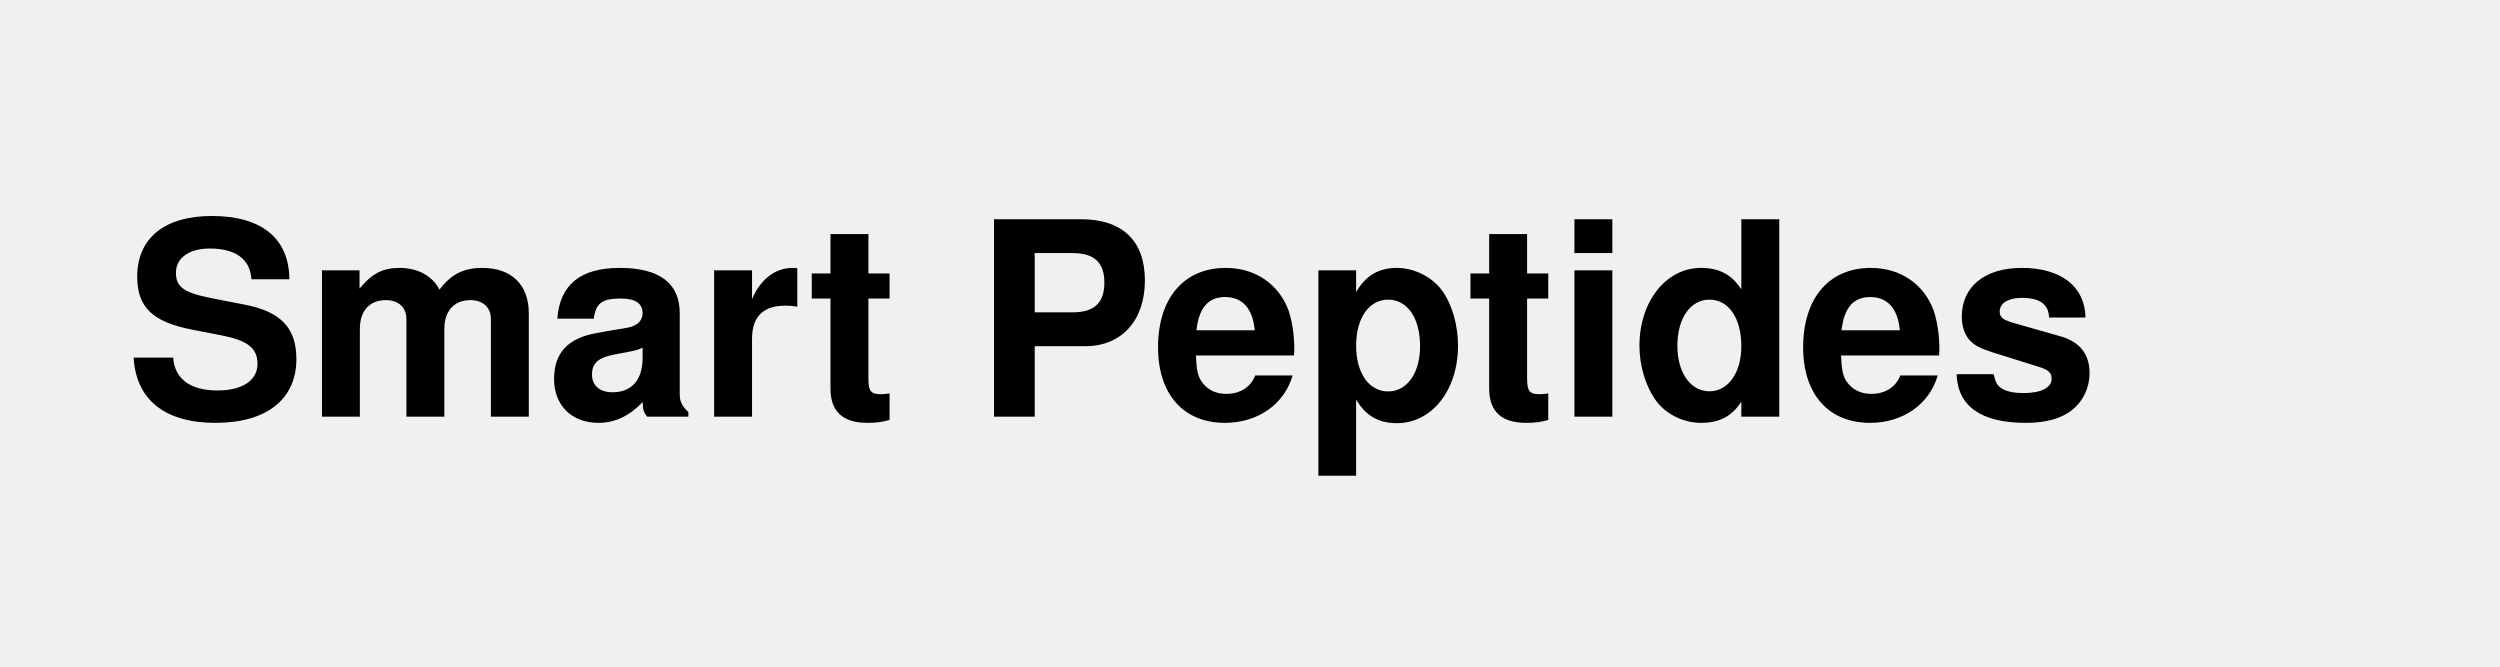
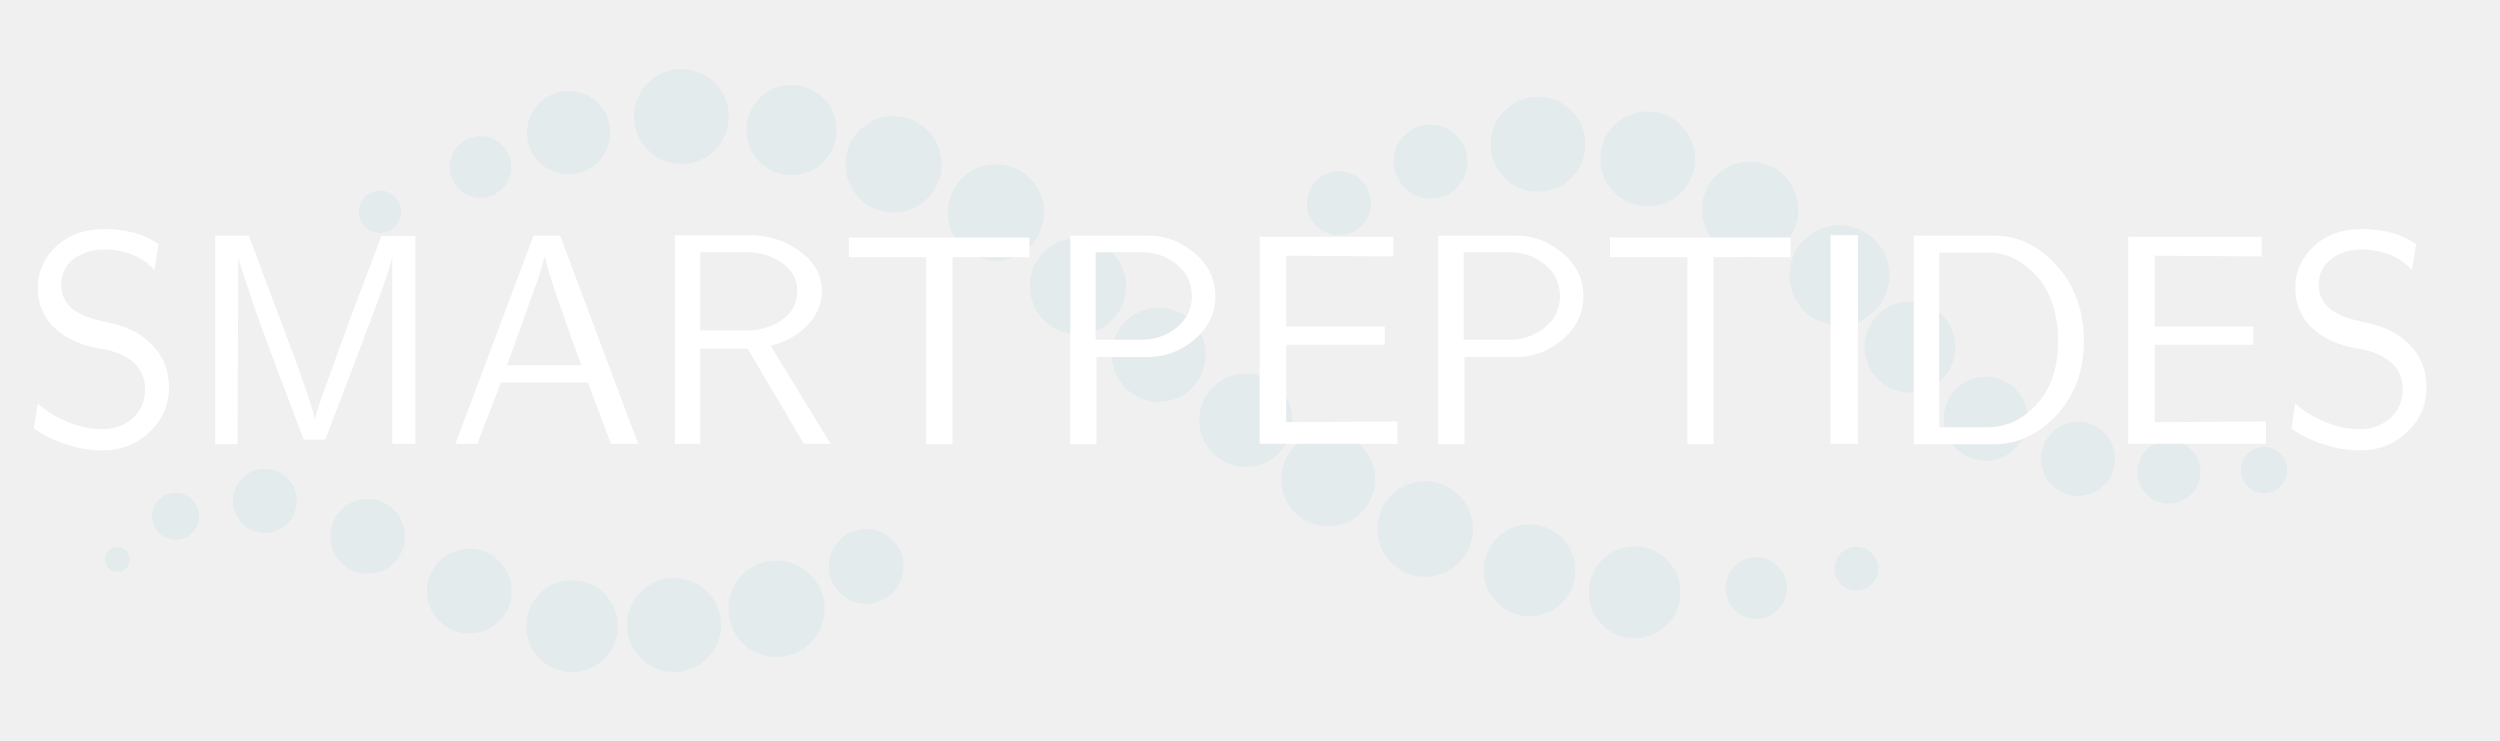
- <svg xmlns="http://www.w3.org/2000/svg" viewBox="0 0 240 64" role="img" aria-label="Smart Peptides">
-   <text x="12" y="40" font-family="-apple-system,BlinkMacSystemFont,'Segoe UI',Helvetica,Arial,sans-serif" font-size="26" font-weight="700" fill="currentColor">Smart Peptides</text>
+ <svg xmlns="http://www.w3.org/2000/svg" width="189" height="56" viewBox="0 0 189 56" fill="none">
+   <path d="M8.876 43.229C9.39 43.229 9.807 42.812 9.807 42.297C9.807 41.782 9.39 41.364 8.876 41.364C8.362 41.364 7.945 41.782 7.945 42.297C7.945 42.812 8.362 43.229 8.876 43.229Z" fill="#D1E5EA" fill-opacity="0.4" />
+   <path d="M28.725 17.609C29.609 17.609 30.326 16.892 30.326 16.006C30.326 15.121 29.609 14.403 28.725 14.403C27.841 14.403 27.124 15.121 27.124 16.006C27.124 16.892 27.841 17.609 28.725 17.609Z" fill="#D1E5EA" fill-opacity="0.4" />
+   <path d="M13.271 40.81C14.252 40.81 15.047 40.014 15.047 39.032C15.047 38.05 14.252 37.254 13.271 37.254C12.291 37.254 11.496 38.05 11.496 39.032C11.496 40.014 12.291 40.81 13.271 40.81Z" fill="#D1E5EA" fill-opacity="0.4" />
+   <path d="M36.322 14.957C37.608 14.957 38.65 13.913 38.65 12.625C38.65 11.337 37.608 10.293 36.322 10.293C35.036 10.293 33.993 11.337 33.993 12.625C33.993 13.913 35.036 14.957 36.322 14.957Z" fill="#D1E5EA" fill-opacity="0.4" />
+   <path d="M42.986 13.179C44.722 13.179 46.13 11.769 46.13 10.031C46.13 8.292 44.722 6.883 42.986 6.883C41.25 6.883 39.843 8.292 39.843 10.031C39.843 11.769 41.25 13.179 42.986 13.179Z" fill="#D1E5EA" fill-opacity="0.4" />
+   <path d="M51.514 12.392C53.491 12.392 55.094 10.787 55.094 8.807C55.094 6.827 53.491 5.222 51.514 5.222C49.537 5.222 47.934 6.827 47.934 8.807C47.934 10.787 49.537 12.392 51.514 12.392Z" fill="#D1E5EA" fill-opacity="0.4" />
+   <path d="M59.838 13.237C61.719 13.237 63.243 11.71 63.243 9.827C63.243 7.943 61.719 6.417 59.838 6.417C57.957 6.417 56.433 7.943 56.433 9.827C56.433 11.71 57.957 13.237 59.838 13.237Z" fill="#D1E5EA" fill-opacity="0.4" />
+   <path d="M67.55 16.064C69.559 16.064 71.188 14.433 71.188 12.421C71.188 10.409 69.559 8.778 67.55 8.778C65.541 8.778 63.912 10.409 63.912 12.421C63.912 14.433 65.541 16.064 67.55 16.064Z" fill="#D1E5EA" fill-opacity="0.4" />
+   <path d="M75.293 19.708C77.302 19.708 78.931 18.076 78.931 16.064C78.931 14.052 77.302 12.421 75.293 12.421C73.284 12.421 71.655 14.052 71.655 16.064C71.655 18.076 73.284 19.708 75.293 19.708Z" fill="#D1E5EA" fill-opacity="0.4" />
+   <path d="M81.492 25.275C83.501 25.275 85.13 23.644 85.13 21.631C85.13 19.619 83.501 17.988 81.492 17.988C79.483 17.988 77.854 19.619 77.854 21.631C77.854 23.644 79.483 25.275 81.492 25.275Z" fill="#D1E5EA" fill-opacity="0.4" />
+   <path d="M87.604 30.375C89.565 30.375 91.155 28.783 91.155 26.819C91.155 24.855 89.565 23.264 87.604 23.264C85.643 23.264 84.053 24.855 84.053 26.819C84.053 28.783 85.643 30.375 87.604 30.375Z" fill="#D1E5EA" fill-opacity="0.4" />
+   <path d="M94.182 35.301C96.127 35.301 97.704 33.722 97.704 31.775C97.704 29.827 96.127 28.248 94.182 28.248C92.237 28.248 90.66 29.827 90.66 31.775C90.66 33.722 92.237 35.301 94.182 35.301Z" fill="#D1E5EA" fill-opacity="0.4" />
+   <path d="M100.41 39.79C102.372 39.79 103.961 38.198 103.961 36.234C103.961 34.27 102.372 32.678 100.41 32.678C98.449 32.678 96.86 34.27 96.86 36.234C96.86 38.198 98.449 39.79 100.41 39.79Z" fill="#D1E5EA" fill-opacity="0.4" />
+   <path d="M107.744 43.608C109.737 43.608 111.353 41.99 111.353 39.994C111.353 37.998 109.737 36.38 107.744 36.38C105.751 36.38 104.135 37.998 104.135 39.994C104.135 41.99 105.751 43.608 107.744 43.608Z" fill="#D1E5EA" fill-opacity="0.4" />
+   <path d="M115.632 46.581C117.544 46.581 119.095 45.029 119.095 43.113C119.095 41.197 117.544 39.644 115.632 39.644C113.719 39.644 112.168 41.197 112.168 43.113C112.168 45.029 113.719 46.581 115.632 46.581Z" fill="#D1E5EA" fill-opacity="0.4" />
+   <path d="M123.577 48.243C125.49 48.243 127.04 46.69 127.04 44.774C127.04 42.858 125.49 41.306 123.577 41.306C121.664 41.306 120.113 42.858 120.113 44.774C120.113 46.69 121.664 48.243 123.577 48.243Z" fill="#D1E5EA" fill-opacity="0.4" />
+   <path d="M132.774 46.785C134.06 46.785 135.103 45.741 135.103 44.454C135.103 43.166 134.06 42.122 132.774 42.122C131.488 42.122 130.446 43.166 130.446 44.454C130.446 45.741 131.488 46.785 132.774 46.785Z" fill="#D1E5EA" fill-opacity="0.4" />
+   <path d="M140.342 44.657C141.258 44.657 142.001 43.914 142.001 42.996C142.001 42.078 141.258 41.335 140.342 41.335C139.426 41.335 138.683 42.078 138.683 42.996C138.683 43.914 139.426 44.657 140.342 44.657Z" fill="#D1E5EA" fill-opacity="0.4" />
+   <path d="M171.163 37.283C172.128 37.283 172.91 36.5 172.91 35.535C172.91 34.569 172.128 33.786 171.163 33.786C170.199 33.786 169.417 34.569 169.417 35.535C169.417 36.5 170.199 37.283 171.163 37.283Z" fill="#D1E5EA" fill-opacity="0.4" />
+   <path d="M163.975 38.07C165.293 38.07 166.361 37 166.361 35.68C166.361 34.36 165.293 33.29 163.975 33.29C162.657 33.29 161.588 34.36 161.588 35.68C161.588 37 162.657 38.07 163.975 38.07Z" fill="#D1E5EA" fill-opacity="0.4" />
+   <path d="M157.105 37.487C158.648 37.487 159.899 36.235 159.899 34.689C159.899 33.144 158.648 31.891 157.105 31.891C155.562 31.891 154.311 33.144 154.311 34.689C154.311 36.235 155.562 37.487 157.105 37.487Z" fill="#D1E5EA" fill-opacity="0.4" />
+   <path d="M150.12 34.835C151.873 34.835 153.293 33.413 153.293 31.658C153.293 29.904 151.873 28.481 150.12 28.481C148.368 28.481 146.948 29.904 146.948 31.658C146.948 33.413 148.368 34.835 150.12 34.835Z" fill="#D1E5EA" fill-opacity="0.4" />
+   <path d="M144.387 29.676C146.284 29.676 147.821 28.136 147.821 26.237C147.821 24.337 146.284 22.797 144.387 22.797C142.49 22.797 140.953 24.337 140.953 26.237C140.953 28.136 142.49 29.676 144.387 29.676Z" fill="#D1E5EA" fill-opacity="0.4" />
+   <path d="M139.061 24.604C141.151 24.604 142.845 22.908 142.845 20.815C142.845 18.723 141.151 17.026 139.061 17.026C136.971 17.026 135.277 18.723 135.277 20.815C135.277 22.908 136.971 24.604 139.061 24.604Z" fill="#D1E5EA" fill-opacity="0.4" />
+   <path d="M132.308 19.504C134.318 19.504 135.946 17.872 135.946 15.86C135.946 13.848 134.318 12.217 132.308 12.217C130.299 12.217 128.67 13.848 128.67 15.86C128.67 17.872 130.299 19.504 132.308 19.504Z" fill="#D1E5EA" fill-opacity="0.4" />
+   <path d="M124.567 15.598C126.544 15.598 128.147 13.993 128.147 12.013C128.147 10.033 126.544 8.428 124.567 8.428C122.59 8.428 120.987 10.033 120.987 12.013C120.987 13.993 122.59 15.598 124.567 15.598Z" fill="#D1E5EA" fill-opacity="0.4" />
+   <path d="M116.272 14.49C118.249 14.49 119.852 12.885 119.852 10.905C119.852 8.925 118.249 7.32 116.272 7.32C114.295 7.32 112.692 8.925 112.692 10.905C112.692 12.885 114.295 14.49 116.272 14.49Z" fill="#D1E5EA" fill-opacity="0.4" />
+   <path d="M108.151 15.015C109.694 15.015 110.945 13.762 110.945 12.217C110.945 10.671 109.694 9.419 108.151 9.419C106.608 9.419 105.357 10.671 105.357 12.217C105.357 13.762 106.608 15.015 108.151 15.015Z" fill="#D1E5EA" fill-opacity="0.4" />
+   <path d="M101.225 17.784C102.559 17.784 103.641 16.701 103.641 15.365C103.641 14.028 102.559 12.945 101.225 12.945C99.891 12.945 98.81 14.028 98.81 15.365C98.81 16.701 99.891 17.784 101.225 17.784Z" fill="#D1E5EA" fill-opacity="0.4" />
+   <path d="M20.023 40.285C21.357 40.285 22.439 39.202 22.439 37.866C22.439 36.53 21.357 35.447 20.023 35.447C18.689 35.447 17.607 36.53 17.607 37.866C17.607 39.202 18.689 40.285 20.023 40.285Z" fill="#D1E5EA" fill-opacity="0.4" />
+   <path d="M27.794 43.375C29.353 43.375 30.617 42.109 30.617 40.548C30.617 38.986 29.353 37.721 27.794 37.721C26.235 37.721 24.971 38.986 24.971 40.548C24.971 42.109 26.235 43.375 27.794 43.375Z" fill="#D1E5EA" fill-opacity="0.4" />
+   <path d="M35.477 47.893C37.245 47.893 38.679 46.457 38.679 44.687C38.679 42.916 37.245 41.48 35.477 41.48C33.709 41.48 32.276 42.916 32.276 44.687C32.276 46.457 33.709 47.893 35.477 47.893Z" fill="#D1E5EA" fill-opacity="0.4" />
+   <path d="M43.248 50.807C45.161 50.807 46.712 49.255 46.712 47.339C46.712 45.423 45.161 43.87 43.248 43.87C41.336 43.87 39.785 45.423 39.785 47.339C39.785 49.255 41.336 50.807 43.248 50.807Z" fill="#D1E5EA" fill-opacity="0.4" />
+   <path d="M50.961 50.807C52.922 50.807 54.512 49.215 54.512 47.252C54.512 45.288 52.922 43.696 50.961 43.696C49 43.696 47.41 45.288 47.41 47.252C47.41 49.215 49 50.807 50.961 50.807Z" fill="#D1E5EA" fill-opacity="0.4" />
+   <path d="M58.703 49.671C60.712 49.671 62.341 48.04 62.341 46.028C62.341 44.015 60.712 42.384 58.703 42.384C56.694 42.384 55.065 44.015 55.065 46.028C55.065 48.04 56.694 49.671 58.703 49.671Z" fill="#D1E5EA" fill-opacity="0.4" />
+   <path d="M65.485 45.649C67.044 45.649 68.308 44.383 68.308 42.821C68.308 41.26 67.044 39.994 65.485 39.994C63.926 39.994 62.662 41.26 62.662 42.821C62.662 44.383 63.926 45.649 65.485 45.649Z" fill="#D1E5EA" fill-opacity="0.4" />
+   <path d="M12.776 29.268C12.776 30.609 12.281 31.745 11.292 32.678C10.302 33.611 9.109 34.048 7.77 34.048C6.839 34.048 5.908 33.902 4.976 33.582C4.045 33.29 3.23 32.882 2.561 32.387L2.852 30.492C3.346 30.988 4.016 31.396 4.831 31.774C5.82 32.241 6.81 32.445 7.741 32.445C8.614 32.445 9.342 32.182 9.953 31.687C10.623 31.104 10.972 30.375 10.972 29.443C10.972 28.568 10.652 27.898 10.069 27.373C9.458 26.849 8.585 26.499 7.421 26.324C6.111 26.091 5.093 25.624 4.307 24.954C3.346 24.138 2.852 23.059 2.852 21.748C2.852 20.699 3.23 19.737 3.987 18.892C4.947 17.842 6.257 17.317 7.916 17.317C8.672 17.317 9.4 17.405 10.069 17.58C10.739 17.755 11.379 18.046 11.99 18.454L11.67 20.407C11.205 19.912 10.71 19.562 10.186 19.329C9.517 19.037 8.731 18.862 7.858 18.862C6.984 18.862 6.199 19.096 5.558 19.591C4.918 20.087 4.627 20.728 4.627 21.515C4.627 22.243 4.889 22.855 5.442 23.322C5.995 23.788 6.926 24.138 8.236 24.4C9.546 24.663 10.652 25.187 11.496 26.062C12.34 26.936 12.776 27.985 12.776 29.297V29.268Z" fill="white" />
+   <path d="M31.432 33.553H29.657V19.416C29.57 19.824 29.279 20.786 28.726 22.331C28.522 22.855 27.882 24.604 26.776 27.519C26.572 28.044 25.844 29.967 24.593 33.232H22.963C22.032 30.754 21.304 28.86 20.809 27.548C20.14 25.741 19.5 24.021 18.947 22.389C18.393 20.757 18.073 19.766 18.015 19.445L17.957 33.582H16.269V17.813H18.801C19.267 19.008 20.023 21.078 21.129 24.021C22.003 26.295 22.614 27.956 22.963 29.006C23.487 30.463 23.749 31.366 23.807 31.687C23.894 31.308 24.156 30.434 24.68 29.035C25.349 27.169 25.961 25.508 26.485 24.051C27.27 21.981 28.056 19.912 28.842 17.842H31.403V33.611L31.432 33.553Z" fill="white" />
+   <path d="M48.255 33.553H46.189L44.443 28.918H37.865L36.09 33.553H34.431L40.339 17.813H42.347L48.255 33.582V33.553ZM43.948 27.636C43.366 26.033 42.871 24.663 42.463 23.439C41.823 21.631 41.386 20.262 41.183 19.387C40.979 20.145 40.775 20.786 40.601 21.311C40.542 21.427 40.251 22.244 39.728 23.73C38.971 25.828 38.505 27.111 38.331 27.607H43.977L43.948 27.636Z" fill="white" />
+   <path d="M62.75 33.552H60.77L56.521 26.353H52.941V33.552H51.02V17.784H56.638C58.093 17.784 59.373 18.192 60.479 19.008C61.585 19.824 62.138 20.815 62.138 22.01C62.138 22.855 61.847 23.613 61.265 24.342C60.567 25.187 59.548 25.799 58.267 26.149L62.808 33.581L62.75 33.552ZM60.276 22.01C60.276 21.048 59.81 20.29 58.908 19.737C58.18 19.299 57.365 19.066 56.521 19.066H52.941V24.983H56.463C57.394 24.983 58.238 24.75 58.966 24.284C59.839 23.73 60.276 22.972 60.276 22.01Z" fill="white" />
+   <path d="M77.854 19.445H72.004V33.582H70.025V19.445H64.175V17.959H77.825V19.445H77.854Z" fill="white" />
+   <path d="M91.883 22.389C91.883 23.701 91.33 24.808 90.253 25.712C89.235 26.557 88.071 26.994 86.761 26.994H82.89V33.582H80.911V17.813H86.761C88.071 17.813 89.206 18.221 90.224 19.066C91.33 19.97 91.883 21.078 91.883 22.418V22.389ZM90.108 22.389C90.108 21.427 89.73 20.611 88.973 19.999C88.216 19.387 87.343 19.066 86.324 19.066H82.832V25.683H86.324C87.314 25.683 88.216 25.362 88.973 24.75C89.73 24.138 90.108 23.351 90.108 22.389Z" fill="white" />
+   <path d="M105.649 33.553H95.23V17.901H105.329V19.387L97.238 19.329V24.692H104.689V26.062H97.238V31.92L105.649 31.862V33.523V33.553Z" fill="white" />
+   <path d="M119.706 22.389C119.706 23.701 119.153 24.808 118.077 25.712C117.058 26.557 115.894 26.994 114.584 26.994H110.713V33.582H108.734V17.813H114.584C115.894 17.813 117.029 18.221 118.047 19.066C119.153 19.97 119.706 21.078 119.706 22.418V22.389ZM117.931 22.389C117.931 21.427 117.553 20.611 116.796 19.999C116.039 19.387 115.166 19.066 114.147 19.066H110.655V25.683H114.147C115.137 25.683 116.039 25.362 116.796 24.75C117.553 24.138 117.931 23.351 117.931 22.389Z" fill="white" />
+   <path d="M135.394 19.445H129.544V33.582H127.564V19.445H121.714V17.959H135.365V19.445H135.394Z" fill="white" />
+   <path d="M140.459 33.552H138.392V17.784H140.459V33.552Z" fill="white" />
+   <path d="M157.543 25.799C157.543 28.073 156.816 29.997 155.361 31.512C154.022 32.882 152.479 33.582 150.762 33.582H144.679V17.813H150.762C152.479 17.813 154.022 18.513 155.361 19.941C156.816 21.486 157.543 23.439 157.543 25.799ZM155.593 25.799C155.593 23.584 154.953 21.835 153.702 20.582C152.683 19.591 151.577 19.096 150.325 19.096H146.6V32.299H150.325C151.548 32.299 152.654 31.833 153.643 30.9C154.953 29.676 155.593 27.985 155.593 25.799Z" fill="white" />
+   <path d="M171.309 33.553H160.89V17.901H170.989V19.387L162.898 19.329V24.692H170.349V26.062H162.898V31.92L171.309 31.862V33.523V33.553Z" fill="white" />
+   <path d="M183.446 29.268C183.446 30.609 182.951 31.745 181.962 32.678C180.972 33.611 179.779 34.048 178.44 34.048C177.508 34.048 176.577 33.902 175.646 33.582C174.714 33.29 173.9 32.882 173.23 32.387L173.521 30.492C174.016 30.988 174.685 31.396 175.5 31.774C176.49 32.241 177.479 32.445 178.411 32.445C179.284 32.445 180.011 32.182 180.623 31.687C181.292 31.104 181.641 30.375 181.641 29.443C181.641 28.568 181.35 27.898 180.739 27.373C180.128 26.849 179.255 26.499 178.091 26.324C176.781 26.091 175.762 25.624 174.976 24.954C174.016 24.138 173.521 23.059 173.521 21.748C173.521 20.699 173.9 19.737 174.656 18.892C175.617 17.842 176.926 17.317 178.585 17.317C179.342 17.317 180.07 17.405 180.739 17.58C181.409 17.755 182.049 18.046 182.66 18.454L182.34 20.407C181.874 19.912 181.379 19.562 180.856 19.329C180.186 19.037 179.4 18.862 178.527 18.862C177.654 18.862 176.868 19.096 176.228 19.591C175.588 20.087 175.297 20.728 175.297 21.515C175.297 22.243 175.558 22.855 176.111 23.322C176.664 23.788 177.596 24.138 178.906 24.4C180.215 24.663 181.321 25.187 182.165 26.062C183.009 26.907 183.446 27.985 183.446 29.297V29.268Z" fill="white" />
</svg>
